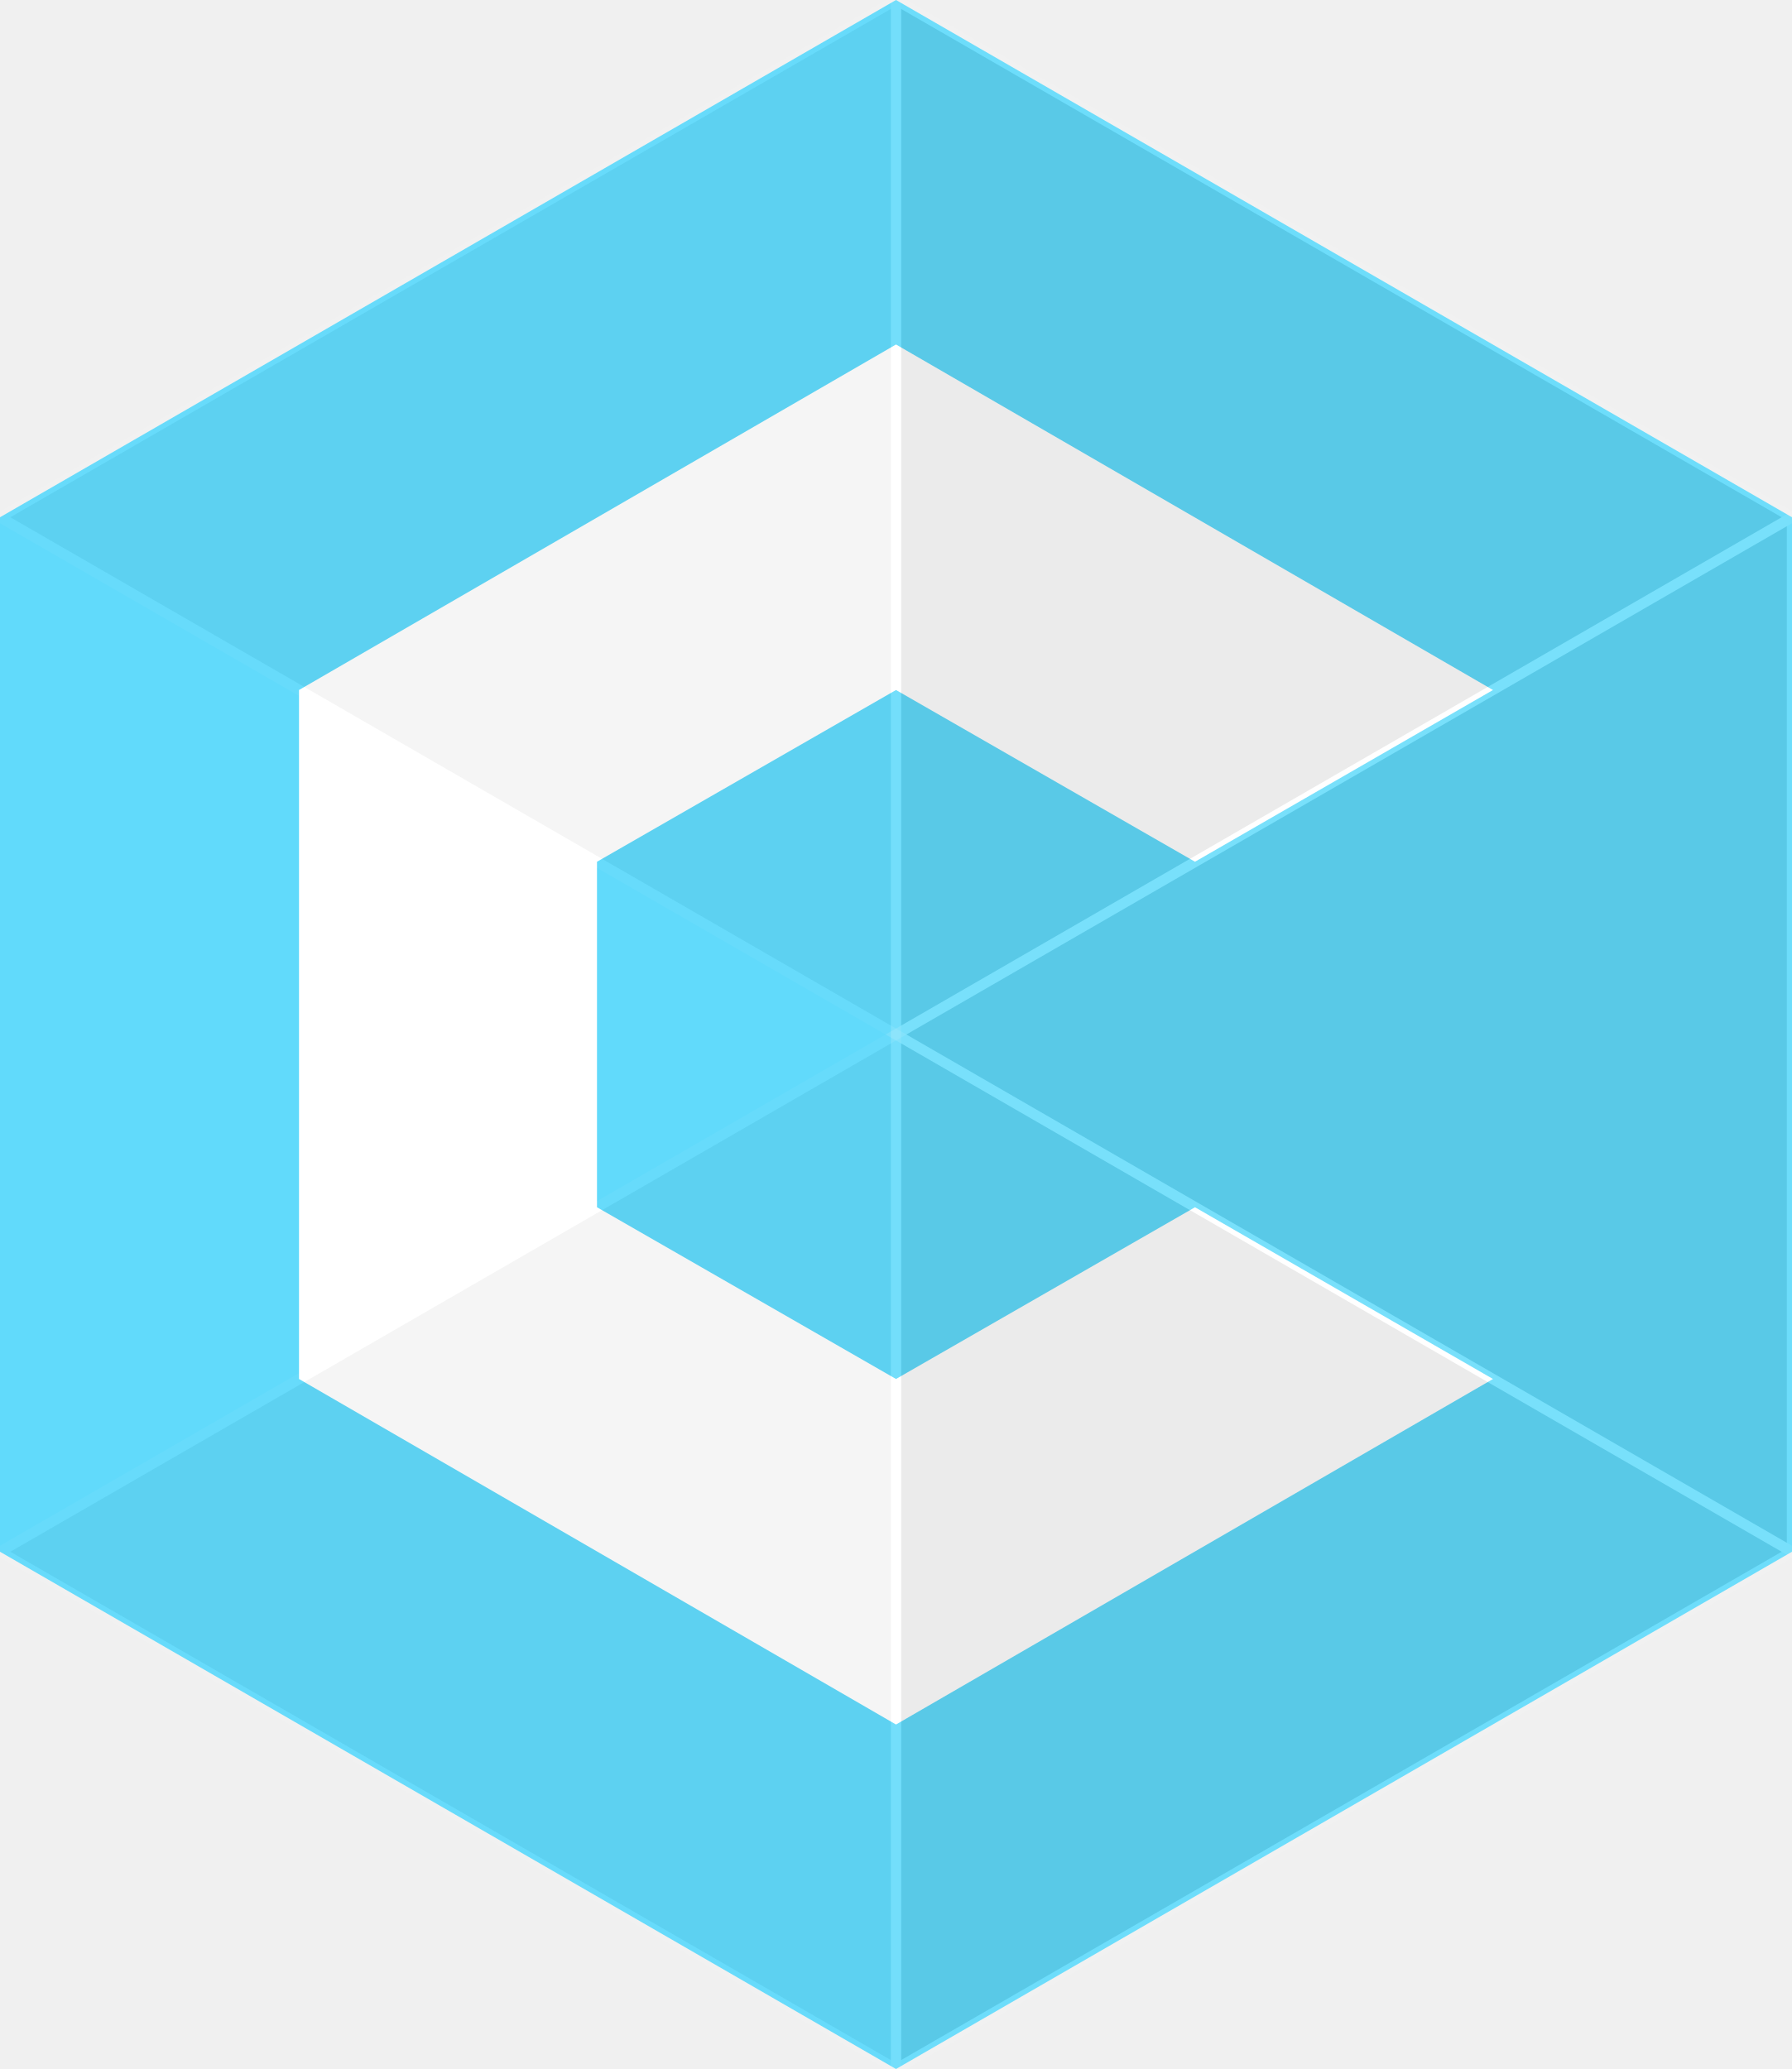
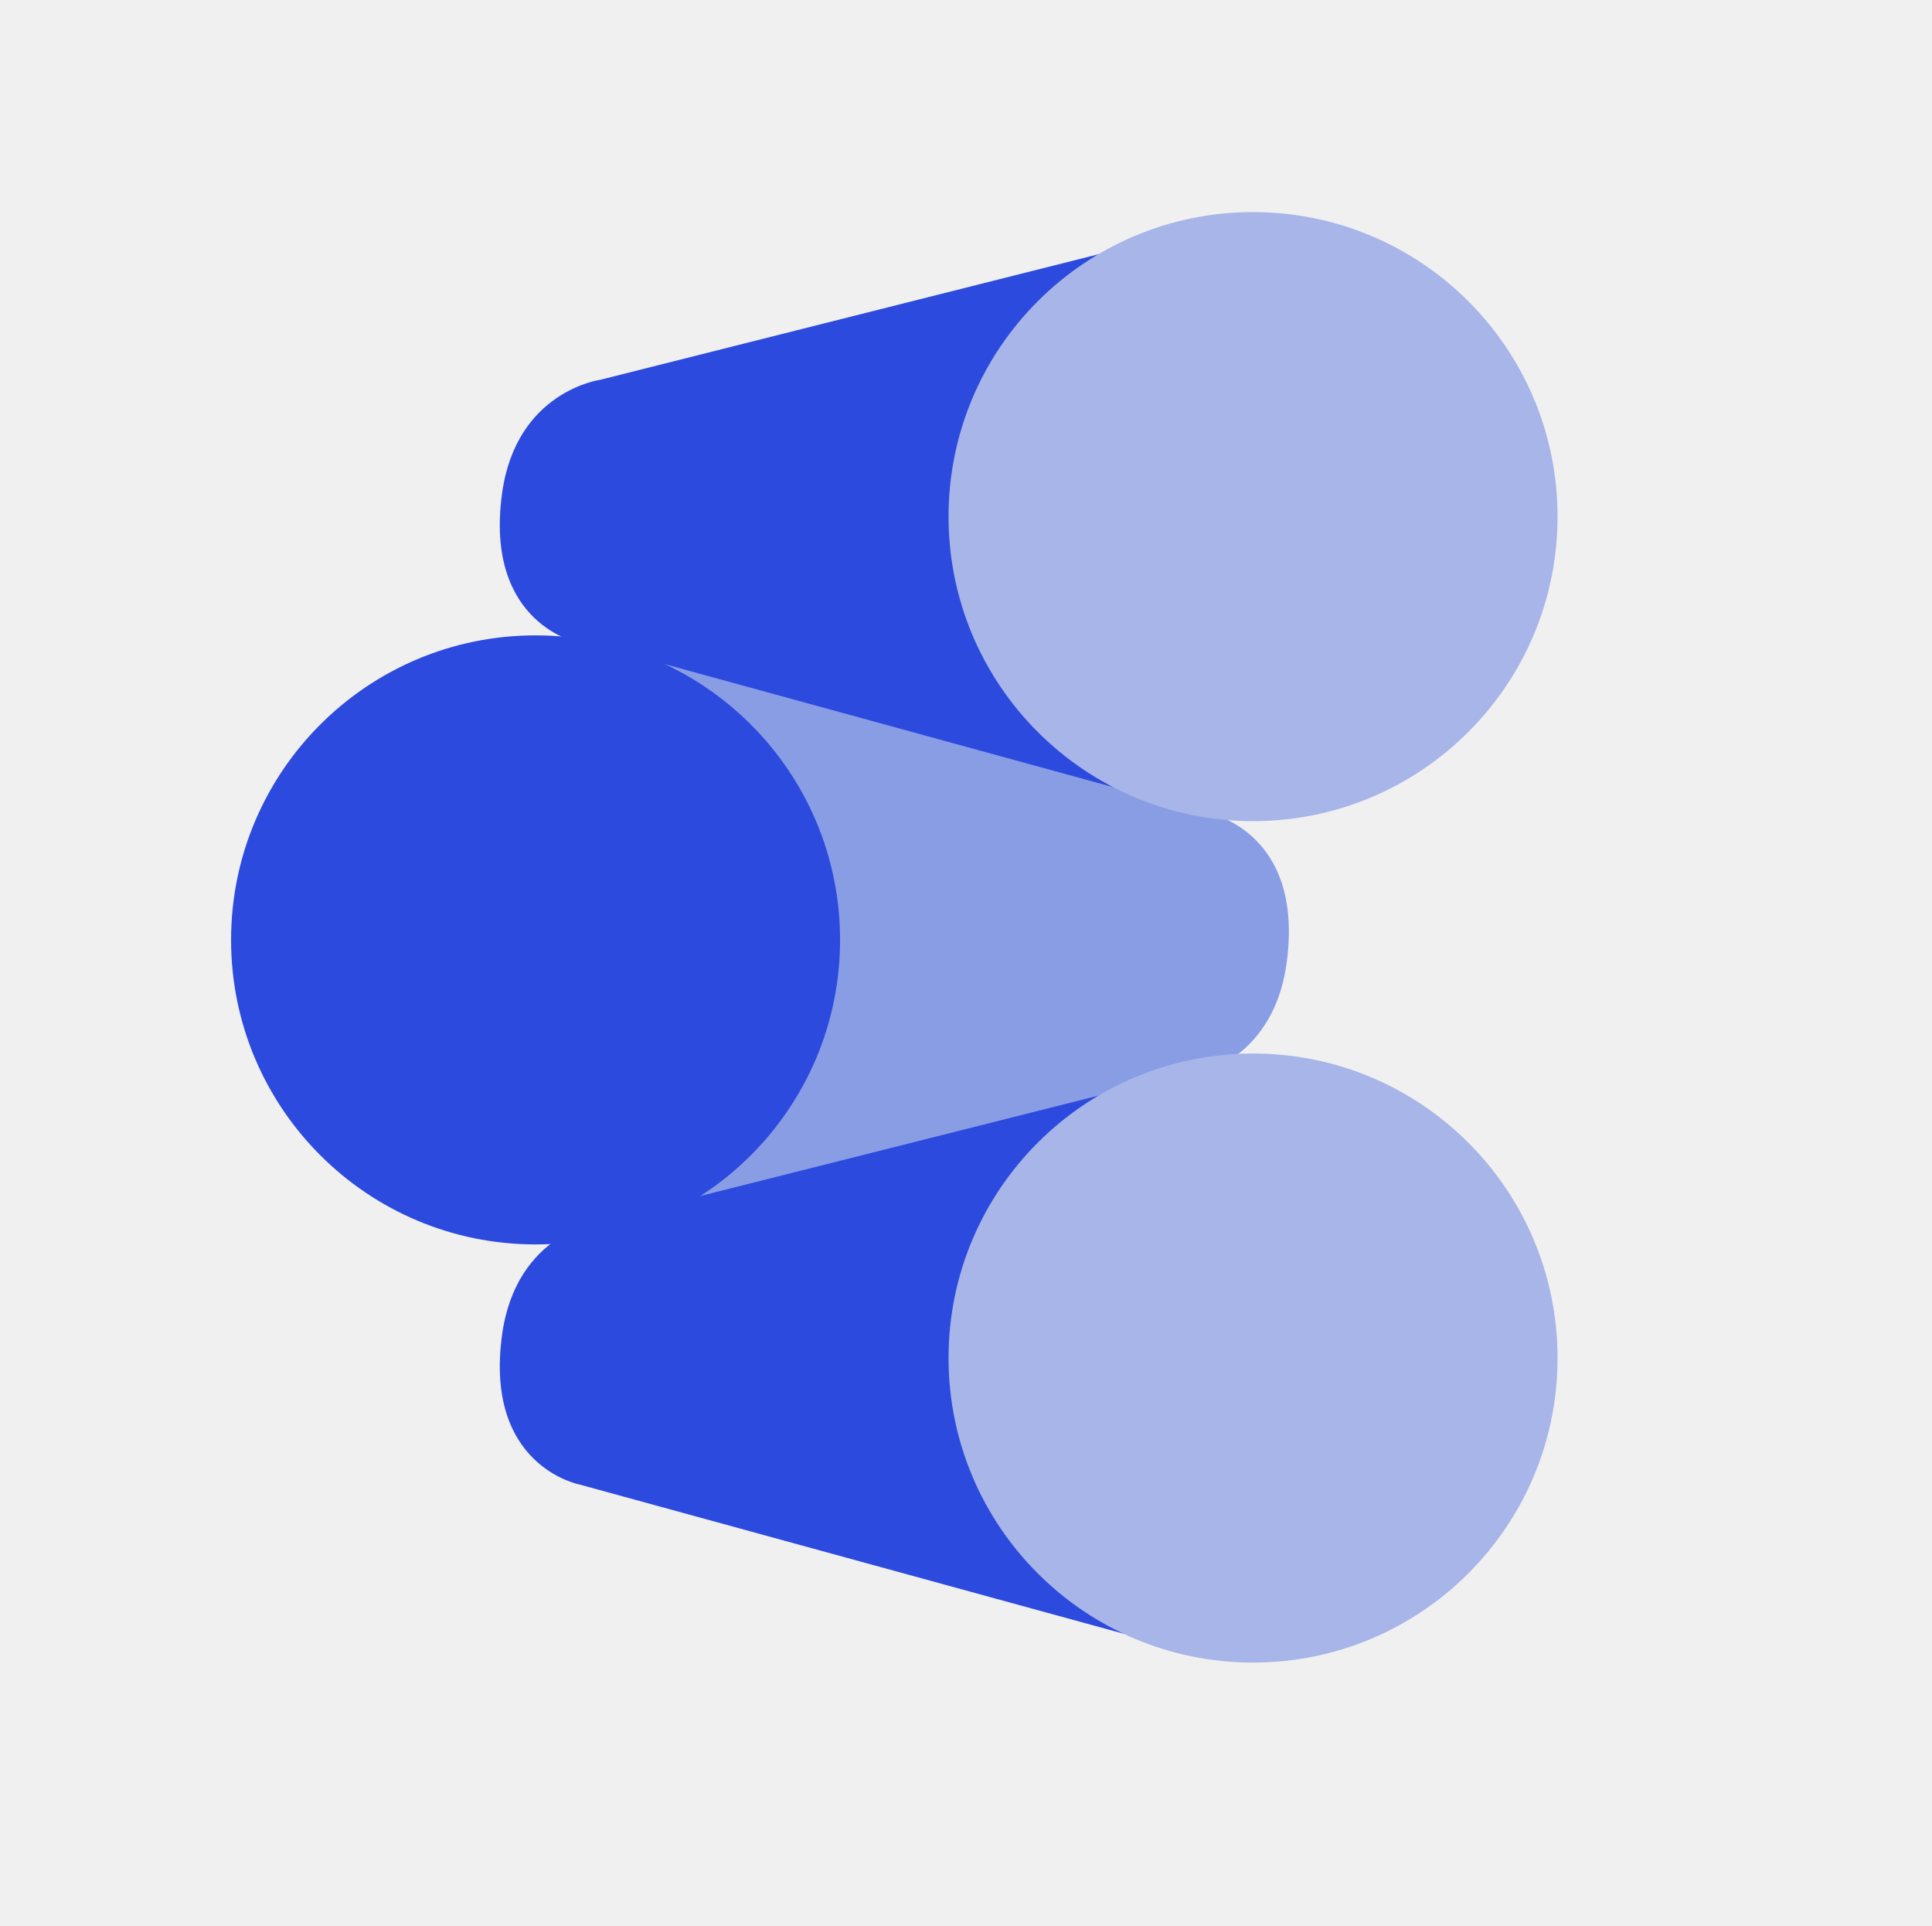
- <svg xmlns="http://www.w3.org/2000/svg" version="1.1" id="Warstwa_1" x="0px" y="0px" width="173.2px" height="200px" viewBox="0 0 173.2 200" enable-background="new 0 0 173.2 200" xml:space="preserve">
-   <polygon fill="#61DAFB" points="0,150 0,50 86.6,0 173.2,50 173.2,150 86.6,200 " />
-   <polygon fill="#FFFFFF" points="86.6,133.3 57.7,116.7 57.7,83.3 86.6,66.7 115.5,83.3 144.3,66.7 86.6,33.3 28.9,66.7 28.9,133.3   86.6,166.7 144.3,133.3 115.5,116.7 " />
-   <polygon opacity="0.04" stroke="#FFFFFF" stroke-miterlimit="10" enable-background="new    " points="0,50 86.6,100 86.6,0 " />
-   <polygon opacity="0.04" stroke="#FFFFFF" stroke-miterlimit="10" enable-background="new    " points="0,150 86.6,200 86.6,100 " />
-   <polygon opacity="0.08" stroke="#FFFFFF" stroke-miterlimit="10" enable-background="new    " points="86.6,100 173.2,150 173.2,50   " />
-   <polygon fill-opacity="0" points="86.6,100 0,50 0,150 " />
-   <polygon opacity="0.08" stroke="#FFFFFF" stroke-miterlimit="10" enable-background="new    " points="173.2,150 86.6,100 86.6,200   " />
-   <polygon opacity="0.08" stroke="#FFFFFF" stroke-miterlimit="10" enable-background="new    " points="173.2,50 86.6,0 86.6,100 " />
+ <svg xmlns="http://www.w3.org/2000/svg" version="1.1" x="0px" y="0px" viewBox="0 0 301 300" style="enable-background:new 0 0 301 300;" xml:space="preserve">
+   <style type="text/css">
+ 	.st0{display:none;}
+ 	.st1{display:inline;}
+ 	.st2{fill:#251632;}
+ 	.st3{fill:#FDFDFD;}
+ 	.st4{fill:#F47A3E;}
+ 	.st5{fill:#E0302C;}
+ 	.st6{fill:#F1BFBA;}
+ 	.st7{fill:#430B14;}
+ 	.st8{fill:#2C4ADD;}
+ 	.st9{fill:#899DE5;}
+ 	.st10{fill:#A7B5E8;}
+ </style>
+   <g id="Layer_1" class="st0">
+     <g class="st1">
+       <path class="st2" d="M534.16,432c-135.02,0-270.05,0-405.07,0c0-133.11,0-266.22,0-399.33c132.23,0,264.46,0.06,396.69-0.16    c6.87-0.01,8.56,1.67,8.54,8.55C534.1,171.37,534.16,301.69,534.16,432z M439.89,119.45c-0.52-0.52-1.04-1.04-1.56-1.56    c0,0,0.06,0.06,0.06,0.06c-0.55-0.52-1.11-1.05-1.66-1.57c0,0,0.14,0.14,0.14,0.14c-0.57-0.53-1.14-1.05-1.72-1.58    c0,0,0.13,0.16,0.13,0.16c-0.59-0.48-1.19-0.95-1.78-1.43l0.09,0.11c-0.27-1.7-1.42-2.01-2.88-1.83l-0.02,0.04    c0.05-3.41-2.12-3.43-4.58-2.99c0,0,0.07,0.07,0.07,0.06c-9.25-14.58-43.65-7.63-57.69-3.7c-28.5,7.44-57.2,14.13-85.6,21.92    c-7.55,2.07-16.99,1.76-21.41,10.68l0.1,0.05c-4.52-0.7-5.05,2.17-4.99,5.57l0.01-0.01c-10.68,7.25-10.81,37.65,4.25,39.37    c1.21,1.51,2.42,3.02,3.63,4.53c-81.32-5.24-87.78,115.72-4.86,117.26c-17.51,21.58-13.22,49.41,12.96,56.98    c38.05,9.7,76.13,19.34,114.1,29.34c9.44,2.49,18.76,1.84,27.58-0.73c5.99-1.75,13.62-2.68,16.5-10.22l-0.02,0.04    c2.48,0.29,4.65,0.16,4.37-3.26l0.04,0.02c1.51,0.2,2.77,0.09,2.37-1.99l0.24-0.12c1.93,0.43,2.13-0.8,2.11-2.22    c0,0-0.03,0.06-0.03,0.06c0.54-0.53,1.08-1.06,1.62-1.6c0,0-0.1,0.09-0.1,0.09c0.53-0.56,1.06-1.12,1.59-1.69l-0.16,0.06    c2.63,0.35,4.23-1.22,5.58-3.1c12.11-16.82,13.51-35.32,8.41-54.77c-0.67-2.54-1.14-5.73-5.14-5.1c0.47-1.49,0.26-2.78-1.46-3.24    l0.18-0.37l-0.15,0.38c-0.48-9.26-7.14-17.32-15.03-18.19l-0.02,0.01c-0.27-6.09-4.21-6.76-9.03-6.14l0.11,0.09    c-0.57-1.52-1.71-1.85-3.17-1.55l0.11,0.07c-0.71-1.64-2.04-1.84-3.58-1.56c-1.73-2.57-4.79-0.89-6.93-2.17    c-0.31-2.14-1.86-2.45-3.67-2.82c-4.51-0.93-8.97-2.12-13.45-3.21c14.55-19.13,12.11-35.49-7.16-47.99    c11.78-0.16,23.55-0.42,34.61-5.28c1.47,0.26,2.66-0.08,3.29-1.58l-0.16,0.09c4.8,0.54,8.81-0.07,8.98-6.23l0,0.14    c0.58-0.52,1.16-1.04,1.75-1.56l-0.11,0.05c5.54,0.43,8.11-2.06,7.51-7.65l-0.04,0c5.99-0.49,6.29-4.66,5.97-9.27    c10.75,0.85,8.58-36.87,7.4-43.98c-0.95-8.69-5.54-15.93-13.54-20.42c0,0,0.22,0.06,0.22,0.06c-0.5-0.58-0.99-1.16-1.49-1.74    c0,0,0.11,0.1,0.11,0.1c-0.54-0.54-1.08-1.08-1.62-1.62c0,0,0.1,0.1,0.1,0.1c-0.51-0.54-1.03-1.08-1.54-1.62    C439.86,119.43,439.89,119.45,439.89,119.45z" />
+       <path class="st3" d="M534.16,432c0-130.31-0.06-260.63,0.16-390.94c0.01-6.88-1.67-8.56-8.54-8.55    c-132.23,0.22-264.46,0.16-396.69,0.16c130.55-4.37,269.47,0.01,402.8-1.67c5.38,0,3.75,3.01,3.76,5.47    c0,130.33,0.16,260.65-0.06,390.98C535.58,428.89,537.42,431.4,534.16,432z" />
+       <path class="st3" d="M259.63,304.72c-75.52,0.47-79.83-110.22-6.47-117.04c3.75-0.35,7.55-0.16,11.32-0.23    c8.95,2.66,18.25,4.41,27.01,7.61l-0.01-0.01c-0.33,2.61,1.84,3.25,3.39,4.47c23.95,18.91,29.19,53.49,12.41,78.9    c-5.44,8.24-13.28,13.65-20.42,19.96c-6.84,5.9-15.98,3.23-23.57,6.33C262.07,304.72,260.85,304.72,259.63,304.72z" />
+       <path class="st5" d="M365.67,110.2c-1.98,4.91-6.77,7.19-10.18,10.75c-25.34,26.43-19.46,71.1,11.98,89.56    c1.71,1.01,3.76,1.65,4.22,3.99c-26.89-5.9-53.13-14.45-80.21-19.44c0,0,0.01,0.01,0.01,0.01c-0.26-0.94-0.86-1.14-1.71-0.79    c-8.43-2.27-16.87-4.55-25.3-6.82c-12.28-12.72-16.57-27.95-7.88-43.9c0,0-0.01,0.01-0.01,0.01c2.14-1.43,4.29-2.85,4.99-5.57    c0,0-0.1-0.05-0.11-0.05c25.47-10.2,52.88-15.25,79.33-22.48C349.02,113.51,356.9,109.61,365.67,110.2z" />
+       <path class="st6" d="M291.48,195.06c16.42,2.36,32.08,7.9,48.17,11.63c16.4,3.87,32.83,7.64,48.78,13.14    c21.89,12.31,21.86,39.24,0.08,52.62c-6.08,2.18-13.09,1.72-18.29,6.42c-8.48-0.52-16.16,3.01-24.16,4.86    c-19.8,4.59-39.19,10.86-59.18,14.66c35.35-23.28,41.84-71.07,8.01-98.86C293.32,198.31,291.15,197.67,291.48,195.06z" />
+       <path class="st7" d="M365.67,110.2c-8.77-0.59-16.66,3.3-24.88,5.26c-26.45,7.24-53.86,12.28-79.33,22.48    c4.43-8.91,13.87-8.6,21.41-10.67c28.4-7.79,57.1-14.48,85.6-21.92c14.13-3.94,48.35-10.9,57.69,3.7    C405.82,99.57,385.68,101.24,365.67,110.2z" />
+       <path class="st7" d="M256.6,143.56c-7.04,14.04-6.35,27.24,4.25,39.37C245.79,181.2,245.92,150.82,256.6,143.56z" />
+       <path class="st7" d="M261.58,138c-0.71,2.72-2.85,4.14-4.99,5.57C256.53,140.17,257.06,137.3,261.58,138z" />
+       <path class="st5" d="M364.19,381.66c-16-2.3-31.28-7.59-46.93-11.32c-14.23-3.39-28.34-7.26-42.49-11    c-22.63-5.98-30.35-30.37-15.28-48.21c1.64-1.94,3.36-3.78,3.8-6.41c7.6-3.1,16.73-0.44,23.57-6.33    c20-3.79,39.39-10.07,59.18-14.66c8-1.86,15.68-5.38,24.16-4.86c-32.44,19.11-41.08,64.03-14.79,92.17    C358.4,374.5,363.32,376.45,364.19,381.66z" />
+       <path class="st6" d="M289.78,194.28c0.85-0.35,1.45-0.15,1.71,0.79C290.92,194.81,290.35,194.54,289.78,194.28z" />
+     </g>
+   </g>
+   <g id="Layer_2">
+     <g>
+       <path class="st8" d="M195.62,33.44L93.5,59.17c0,0-13.09,1.74-15.28,17.69c-2.81,20.51,12.06,23.32,12.06,23.32l99.71,27.34    L195.62,33.44" />
+       <path class="st9" d="M83.04,193.46l102.13-25.73c0,0,13.09-1.74,15.28-17.69c2.81-20.51-12.06-23.32-12.06-23.32L88.67,99.38    L83.04,193.46" />
+       <path class="st8" d="M195.62,164.51L93.5,190.25c0,0-13.09,1.74-15.28,17.69c-2.81,20.51,12.06,23.32,12.06,23.32l99.71,27.34    L195.62,164.51" />
+       <circle class="st10" cx="195.22" cy="80.48" r="47.44" />
+       <circle class="st8" cx="83.44" cy="146.42" r="47.44" />
+       <circle class="st10" cx="195.22" cy="211.56" r="47.44" />
+     </g>
+   </g>
+   <g id="Layer_3">
+ </g>
</svg>
